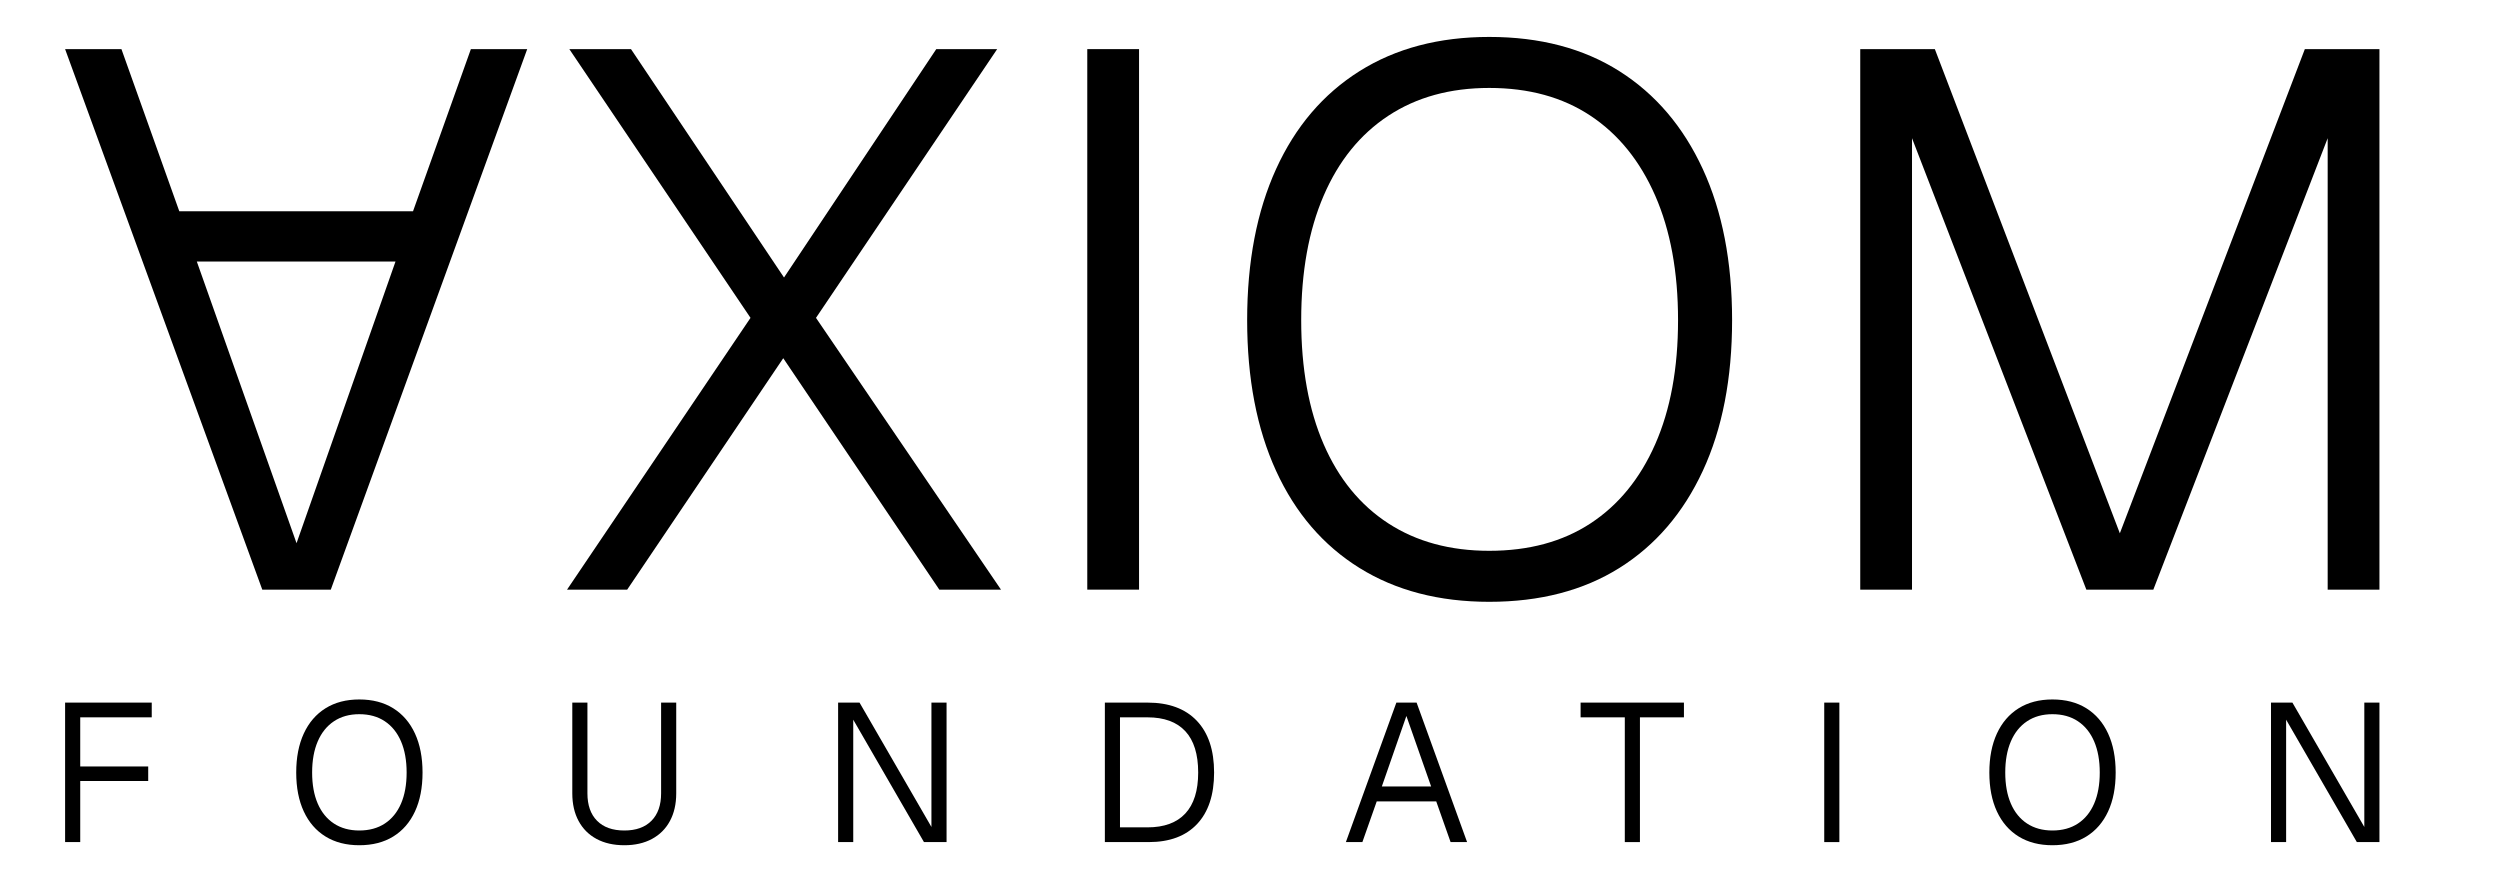
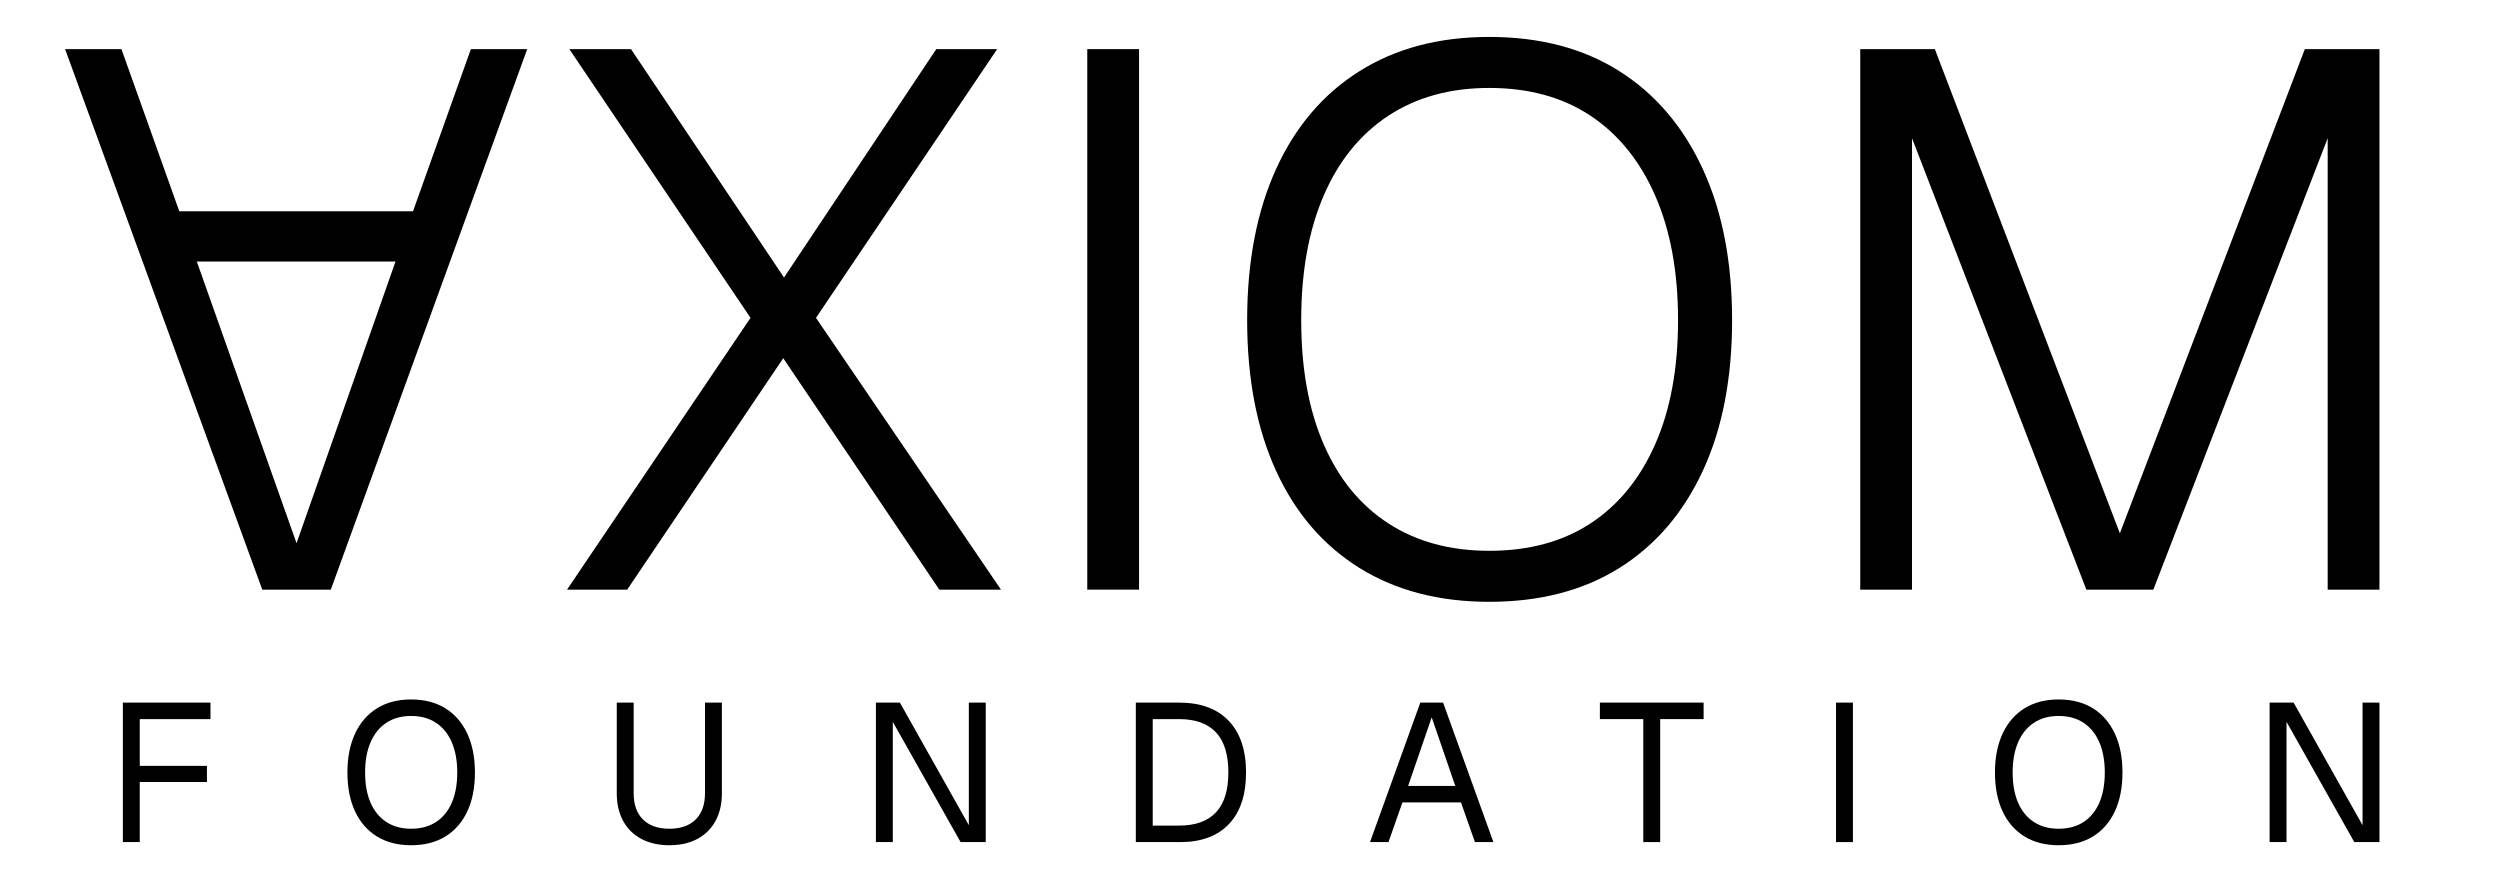
<svg xmlns="http://www.w3.org/2000/svg" viewBox="0 0 1018 363">
  <defs>
    <linearGradient id="ax" x1="0" y1="0" x2="1" y2="0">
      <stop offset="0" stop-color="#b45309" />
      <stop offset="1" stop-color="#8a3d08" />
    </linearGradient>
  </defs>
  <g transform="translate(20.00 20.00) scale(0.31 0.31)">
    <path fill="#000000" d="M21 0L280 710L370 710L628 0L554 0L478 213L171 213L95 0ZM194 279L455 279L325 649Z" />
  </g>
  <g transform="translate(225.63 240.10) scale(0.31 -0.31)">
    <path fill="#000000" d="M17 0L258 357L20 710L101 710L302 410L502 710L582 710L344 357L587 0L506 0L301 304L96 0Z" />
  </g>
  <g transform="translate(413.91 240.10) scale(0.31 -0.31)">
    <path fill="#000000" d="M93 0L93 710L161 710L161 0Z" />
  </g>
  <g transform="translate(493.27 240.10) scale(0.31 -0.31)">
    <path fill="#000000" d="M365 -16Q266 -16 194.5 28.5Q123 73 85 156Q47 239 47 354Q47 469 85 552.5Q123 636 194.5 681Q266 726 365 726Q465 726 536 681Q607 636 645.5 552.5Q684 469 684 354Q684 239 645.5 156Q607 73 536 28.5Q465 -16 365 -16ZM365 51Q443 51 498 87Q553 123 583 191Q613 259 613 354Q613 449 583 517.5Q553 586 498 622.5Q443 659 365 659Q288 659 232.5 622.5Q177 586 147.5 517.5Q118 449 118 354Q118 259 147.5 191Q177 123 232.5 87Q288 51 365 51Z" />
  </g>
  <g transform="translate(728.66 240.10) scale(0.31 -0.31)">
    <path fill="#000000" d="M93 0L93 710L191 710L434 74L677 710L775 710L775 0L707 0L707 593L478 0L390 0L161 593L161 0Z" />
  </g>
-   <g transform="translate(19.07 342.90) scale(0.08 -0.08)">
-     <path fill="#000000" d="M93 0L93 710L534 710L534 635L133 635L170 673L170 344L133 385L516 385L516 311L133 311L170 350L170 0Z" />
+   <g transform="translate(42.67 342.90) scale(0.08 -0.08)">
+     <path fill="#000000" d="M92 0L92 710L538 710L538 626L135 626L178 670L178 344L135 388L520 388L520 306L135 306L178 350L178 0Z" />
  </g>
-   <g transform="translate(116.94 342.90) scale(0.08 -0.08)">
-     <path fill="#000000" d="M367 -16Q267 -16 195 28.5Q123 73 84.5 156Q46 239 46 354Q46 469 84.5 552.5Q123 636 195 681Q267 726 367 726Q468 726 540 681Q612 636 650.5 552.5Q689 469 689 354Q689 239 650.5 156Q612 73 540 28.5Q468 -16 367 -16ZM367 59Q443 59 497 94.5Q551 130 579.5 196Q608 262 608 354Q608 446 579.5 512.5Q551 579 497 615Q443 651 367 651Q292 651 238 615Q184 579 155.5 512.5Q127 446 127 354Q127 262 155.5 196Q184 130 238 94.5Q292 59 367 59Z" />
+   <g transform="translate(137.87 342.90) scale(0.08 -0.08)">
+     <path fill="#000000" d="M369 -16Q268 -16 195.5 28.5Q123 73 84 156Q45 239 45 354Q45 469 84 552.5Q123 636 195.5 681Q268 726 369 726Q471 726 543.5 681Q616 636 655 552.5Q694 469 694 354Q694 239 655 156Q616 73 543.5 28.5Q471 -16 369 -16ZM369 68Q443 68 495.5 102Q548 136 576 200Q604 264 604 354Q604 444 576 508.5Q548 573 495.5 607.5Q443 642 369 642Q296 642 243.5 607.5Q191 573 163 508.5Q135 444 135 354Q135 264 163 200Q191 136 243.5 102Q296 68 369 68Z" />
  </g>
-   <g transform="translate(226.80 342.90) scale(0.08 -0.08)">
-     <path fill="#000000" d="M343 -16Q261 -16 201.5 16Q142 48 110 107.5Q78 167 78 248L78 710L155 710L155 248Q155 158 204 108.5Q253 59 343 59Q432 59 481 108.5Q530 158 530 248L530 710L607 710L607 248Q607 167 575 107.5Q543 48 483.5 16Q424 -16 343 -16Z" />
+   <g transform="translate(244.99 342.90) scale(0.08 -0.08)">
+     <path fill="#000000" d="M345 -16Q263 -16 202.5 16Q142 48 109.5 107.5Q77 167 77 248L77 710L163 710L163 248Q163 162 210.5 115Q258 68 345 68Q431 68 478.5 115Q526 162 526 248L526 710L612 710L612 248Q612 167 579.5 107.5Q547 48 487 16Q427 -16 345 -16Z" />
  </g>
-   <g transform="translate(333.84 342.90) scale(0.08 -0.08)">
-     <path fill="#000000" d="M93 0L93 710L202 710L568 77L568 710L645 710L645 0L530 0L170 623L170 0Z" />
+   <g transform="translate(349.31 342.90) scale(0.08 -0.08)">
+     <path fill="#000000" d="M92 0L92 710L214 710L565 86L565 710L651 710L651 0L523 0L178 612L178 0Z" />
  </g>
-   <g transform="translate(442.46 342.90) scale(0.08 -0.08)">
-     <path fill="#000000" d="M93 0L93 710L310 710Q473 710 561 617.5Q649 525 649 354Q649 184 562.5 92Q476 0 316 0ZM170 75L310 75Q437 75 502.5 145.5Q568 216 568 354Q568 494 502.5 564.5Q437 635 310 635L170 635Z" />
+   <g transform="translate(455.15 342.90) scale(0.08 -0.08)">
+     <path fill="#000000" d="M92 0L92 710L312 710Q476 710 564.5 617.5Q653 525 653 354Q653 184 566 92Q479 0 318 0ZM178 84L312 84Q437 84 500 151.5Q563 219 563 354Q563 491 500 558.5Q437 626 312 626L178 626Z" />
  </g>
-   <g transform="translate(546.36 342.90) scale(0.08 -0.08)">
-     <path fill="#000000" d="M21 0L278 710L381 710L638 0L554 0L481 207L178 207L105 0ZM204 283L455 283L329 642Z" />
+   <g transform="translate(556.27 342.90) scale(0.08 -0.08)">
+     <path fill="#000000" d="M20 0L276 710L392 710L648 0L554 0L483 202L185 202L114 0ZM214 286L454 286L334 635Z" />
  </g>
-   <g transform="translate(642.66 342.90) scale(0.08 -0.08)">
-     <path fill="#000000" d="M237 0L237 635L12 635L12 710L538 710L538 635L314 635L314 0Z" />
+   <g transform="translate(650.51 342.90) scale(0.08 -0.08)">
+     <path fill="#000000" d="M233 0L233 626L12 626L12 710L540 710L540 626L319 626L319 0Z" />
  </g>
-   <g transform="translate(735.39 342.90) scale(0.08 -0.08)">
-     <path fill="#000000" d="M93 0L93 710L170 710L170 0Z" />
+   <g transform="translate(740.27 342.90) scale(0.08 -0.08)">
+     <path fill="#000000" d="M92 0L92 710L178 710L178 0Z" />
  </g>
-   <g transform="translate(806.38 342.90) scale(0.08 -0.08)">
-     <path fill="#000000" d="M367 -16Q267 -16 195 28.5Q123 73 84.5 156Q46 239 46 354Q46 469 84.5 552.5Q123 636 195 681Q267 726 367 726Q468 726 540 681Q612 636 650.5 552.5Q689 469 689 354Q689 239 650.5 156Q612 73 540 28.5Q468 -16 367 -16ZM367 59Q443 59 497 94.5Q551 130 579.5 196Q608 262 608 354Q608 446 579.5 512.5Q551 579 497 615Q443 651 367 651Q292 651 238 615Q184 579 155.5 512.5Q127 446 127 354Q127 262 155.5 196Q184 130 238 94.5Q292 59 367 59Z" />
+   <g transform="translate(808.75 342.90) scale(0.08 -0.08)">
+     <path fill="#000000" d="M369 -16Q268 -16 195.5 28.5Q123 73 84 156Q45 239 45 354Q45 469 84 552.5Q123 636 195.5 681Q268 726 369 726Q471 726 543.5 681Q616 636 655 552.5Q694 469 694 354Q694 239 655 156Q616 73 543.5 28.5Q471 -16 369 -16ZM369 68Q443 68 495.5 102Q548 136 576 200Q604 264 604 354Q604 444 576 508.5Q548 573 495.5 607.5Q443 642 369 642Q296 642 243.5 607.5Q191 573 163 508.5Q135 444 135 354Q135 264 163 200Q191 136 243.5 102Q296 68 369 68Z" />
  </g>
-   <g transform="translate(917.31 342.90) scale(0.08 -0.08)">
-     <path fill="#000000" d="M93 0L93 710L202 710L568 77L568 710L645 710L645 0L530 0L170 623L170 0Z" />
+   <g transform="translate(916.83 342.90) scale(0.08 -0.08)">
+     <path fill="#000000" d="M92 0L92 710L214 710L565 86L565 710L651 710L651 0L523 0L178 612L178 0Z" />
  </g>
</svg>
